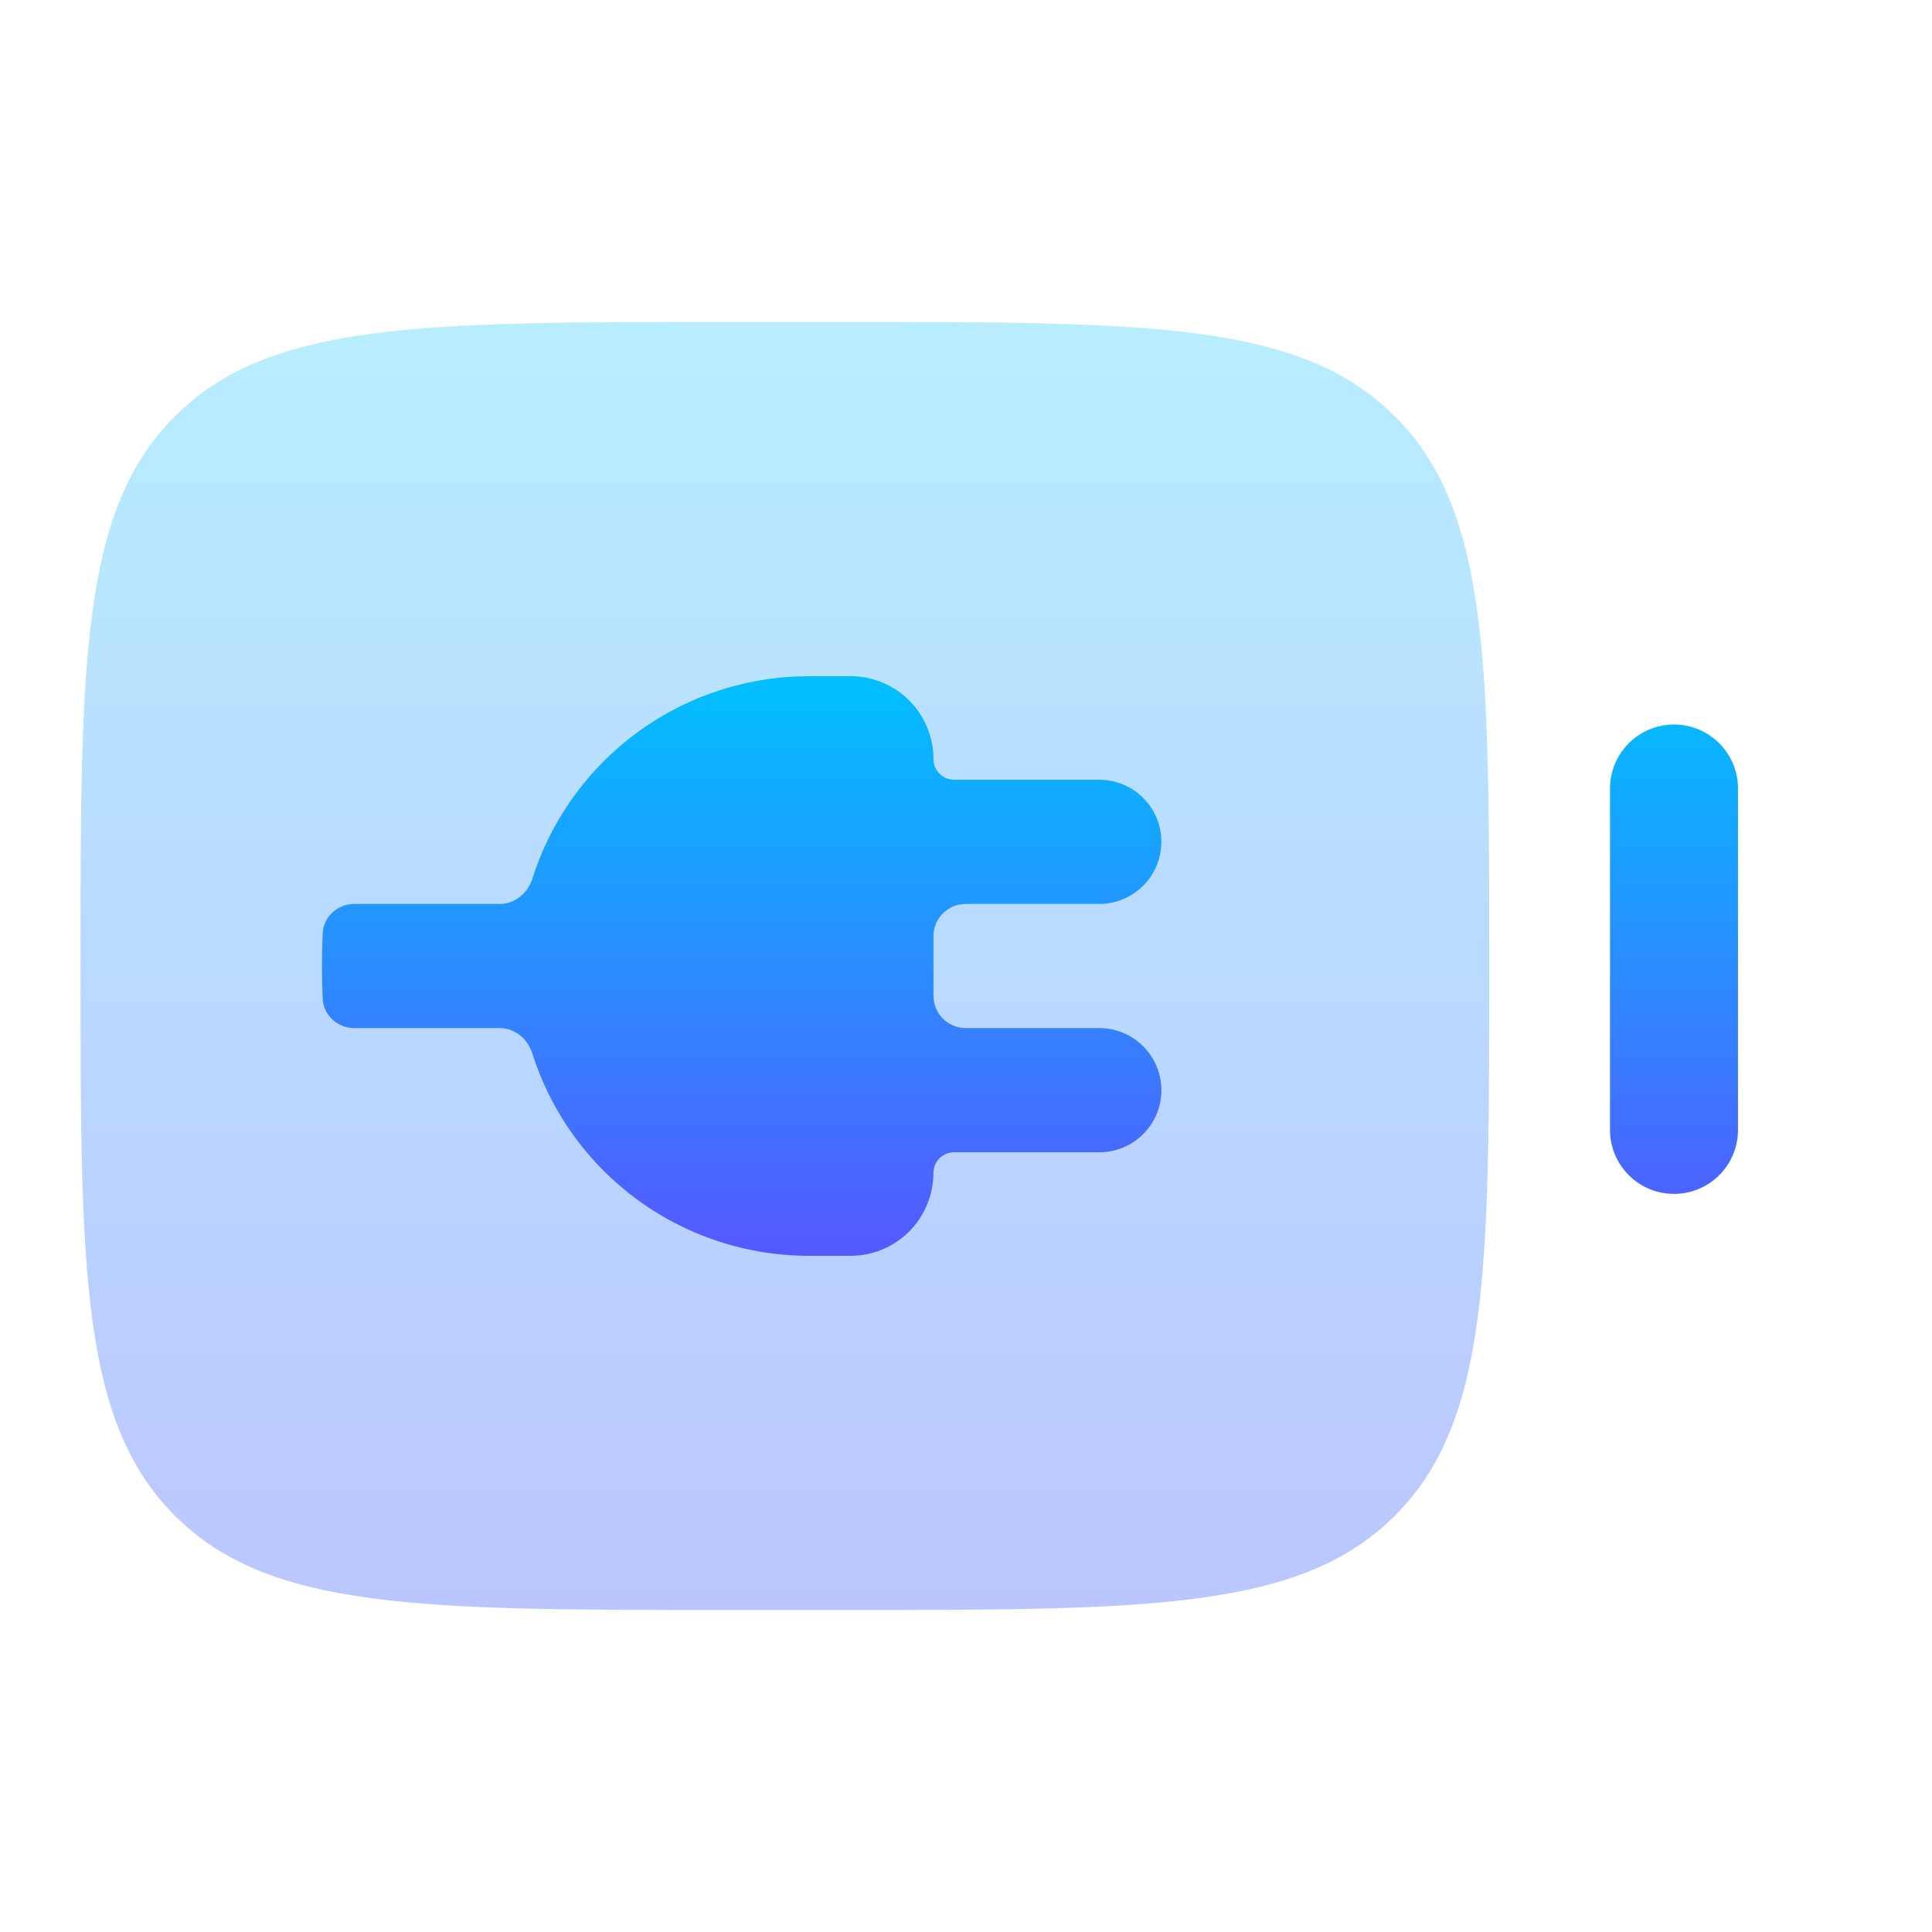
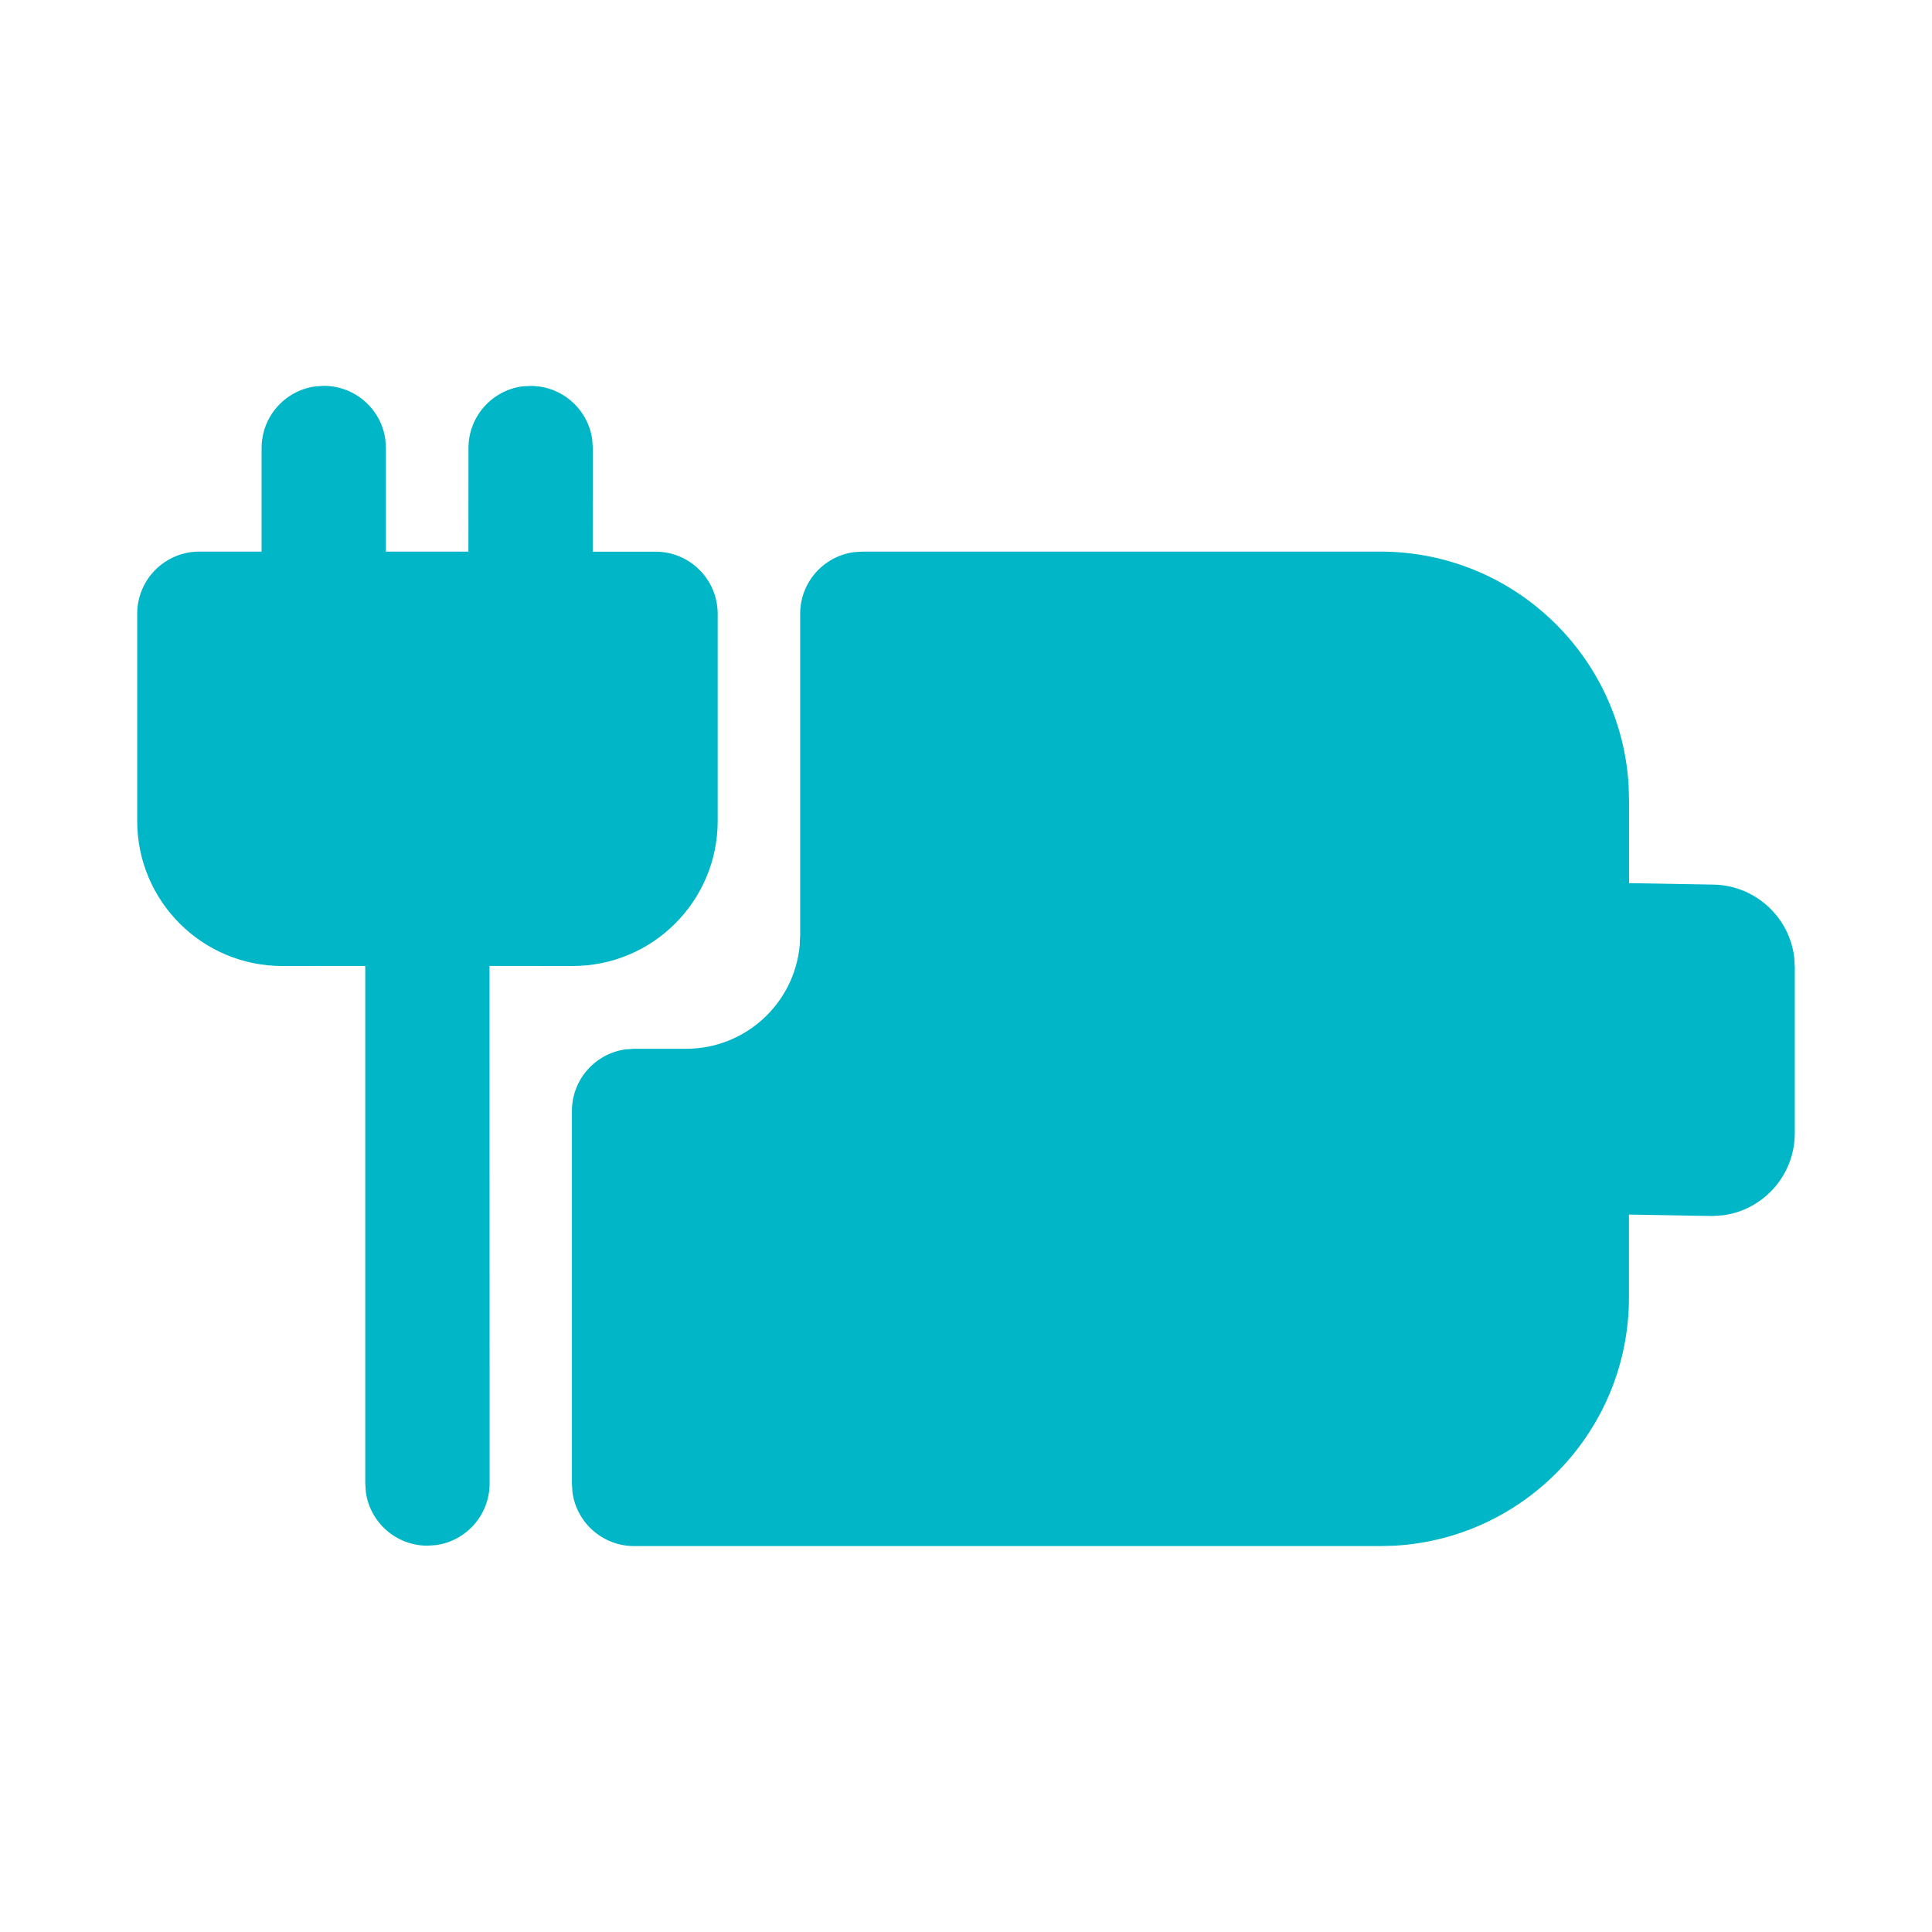
- <svg xmlns="http://www.w3.org/2000/svg" width="24" height="24" viewBox="0 0 24 24" fill="none">
-   <path opacity="0.4" d="M2.172 5.172C1 6.343 1 8.229 1 12C1 15.771 1 17.657 2.172 18.828C3.343 20 5.229 20 9 20H10.5C14.271 20 16.157 20 17.328 18.828C18.5 17.657 18.5 15.771 18.5 12C18.5 8.229 18.5 6.343 17.328 5.172C16.157 4 14.271 4 10.5 4H9C5.229 4 3.343 4 2.172 5.172Z" fill="url(#paint0_linear_69_599)" />
-   <path fill-rule="evenodd" clip-rule="evenodd" d="M7.792 9.194C8.432 8.68 9.229 8.4 10.051 8.4H10.052H10.566C10.701 8.4 10.835 8.426 10.96 8.478C11.085 8.53 11.198 8.605 11.294 8.701C11.39 8.796 11.465 8.91 11.517 9.035C11.569 9.16 11.596 9.293 11.596 9.429V9.429C11.596 9.571 11.711 9.686 11.853 9.686H13.656C13.86 9.686 14.057 9.767 14.201 9.912C14.346 10.056 14.427 10.253 14.427 10.457C14.427 10.662 14.346 10.858 14.201 11.003C14.057 11.147 13.86 11.229 13.656 11.229H11.996C11.775 11.229 11.596 11.408 11.596 11.629V12.371C11.596 12.592 11.775 12.771 11.996 12.771H13.656C13.86 12.771 14.057 12.853 14.201 12.997C14.346 13.142 14.427 13.338 14.427 13.543C14.427 13.748 14.346 13.944 14.201 14.088C14.057 14.233 13.86 14.314 13.656 14.314H11.852C11.71 14.314 11.595 14.429 11.595 14.572V14.572C11.595 14.707 11.568 14.84 11.516 14.965C11.464 15.09 11.389 15.204 11.293 15.299C11.197 15.395 11.084 15.47 10.959 15.522C10.834 15.574 10.7 15.6 10.565 15.6H10.05C9.228 15.6 8.431 15.32 7.791 14.806C7.234 14.359 6.825 13.758 6.611 13.082C6.554 12.903 6.394 12.771 6.206 12.771H4.4C4.191 12.771 4.016 12.61 4.008 12.401C3.997 12.134 3.997 11.866 4.008 11.599C4.016 11.39 4.191 11.229 4.4 11.229H6.207C6.395 11.229 6.555 11.097 6.612 10.918C6.826 10.242 7.235 9.641 7.792 9.194ZM20.233 14.598C20.084 14.449 20 14.247 20 14.036V9.795C20 9.584 20.084 9.382 20.233 9.233C20.382 9.084 20.584 9 20.795 9C21.006 9 21.208 9.084 21.357 9.233C21.507 9.382 21.59 9.584 21.59 9.795V14.036C21.59 14.247 21.507 14.449 21.357 14.598C21.208 14.748 21.006 14.831 20.795 14.831C20.584 14.831 20.382 14.748 20.233 14.598Z" fill="url(#paint1_linear_69_599)" />
-   <defs>
+ <svg xmlns="http://www.w3.org/2000/svg" width="24" height="24" viewBox="0 0 24 24" fill="none" version="1.1" id="svg5">
+   <defs id="defs5">
    <linearGradient id="paint0_linear_69_599" x1="9.75" y1="20" x2="9.75" y2="4" gradientUnits="userSpaceOnUse">
-       <stop stop-color="#5570FF" />
-       <stop offset="1" stop-color="#4DD3FF" />
+       <stop stop-color="#5570FF" id="stop2" />
+       <stop offset="1" stop-color="#4DD3FF" id="stop3" />
    </linearGradient>
    <linearGradient id="paint1_linear_69_599" x1="12.795" y1="15.6" x2="12.795" y2="8.4" gradientUnits="userSpaceOnUse">
-       <stop stop-color="#5558FF" />
-       <stop offset="1" stop-color="#00C0FF" />
+       <stop stop-color="#5558FF" id="stop4" />
+       <stop offset="1" stop-color="#00C0FF" id="stop5" />
    </linearGradient>
  </defs>
+   <g id="g1" transform="matrix(1.001515,0,0,1.001515,-0.0181778,-0.01817895)" style="fill:#00b6c7;fill-opacity:1;stroke-width:0.998">
+     <path d="m 10.715,6.86 h 6.425 c 1.642,0 2.985,1.284 3.079,2.903 l 0.005,0.181 v 1.028 l 1.029,0.018 c 0.187,0 0.363,0.05 0.514,0.138 0.273,0.158 0.467,0.438 0.506,0.765 l 0.007,0.125 v 2.056 c 0,0.38 -0.207,0.713 -0.514,0.89 -0.113,0.066 -0.24,0.11 -0.376,0.128 l -0.138,0.009 -1.029,-0.018 v 1.028 c 0,1.642 -1.284,2.985 -2.903,3.079 l -0.181,0.005 H 7.883 c -0.39,0 -0.713,-0.29 -0.764,-0.666 l -0.007,-0.105 v -4.626 c 0,-0.39 0.29,-0.713 0.666,-0.764 l 0.105,-0.007 h 0.645 c 0.736,0 1.341,-0.562 1.409,-1.279 l 0.006,-0.136 V 7.631 c 0,-0.39 0.29,-0.713 0.666,-0.764 l 0.105,-0.007 h 6.425 z M 6.495,4.812 6.6,4.805 c 0.39,0 0.713,0.29 0.764,0.666 l 0.007,0.105 -9.252e-4,1.285 h 0.779 c 0.426,0 0.771,0.345 0.771,0.771 v 2.569 c 0,0.993 -0.805,1.799 -1.799,1.799 l -1.031,-8.22e-4 8.017e-4,6.42 c 0,0.39 -0.29,0.713 -0.666,0.764 l -0.105,0.007 c -0.39,0 -0.713,-0.29 -0.764,-0.666 l -0.007,-0.105 v -6.42 l -1.03,8.22e-4 c -0.993,0 -1.799,-0.805 -1.799,-1.799 V 7.631 c 0,-0.426 0.345,-0.771 0.771,-0.771 h 0.772 l 8.22e-5,-1.285 c 0,-0.39 0.29,-0.713 0.666,-0.764 l 0.105,-0.007 c 0.39,0 0.713,0.29 0.764,0.666 l 0.007,0.105 -8.23e-5,1.285 H 5.828 L 5.829,5.575 c 0,-0.39 0.29,-0.713 0.666,-0.764 l 0.105,-0.007 z" fill="#000000" id="path1-3" style="fill:#00b6c7;fill-opacity:1;stroke-width:0.998" />
+   </g>
</svg>
